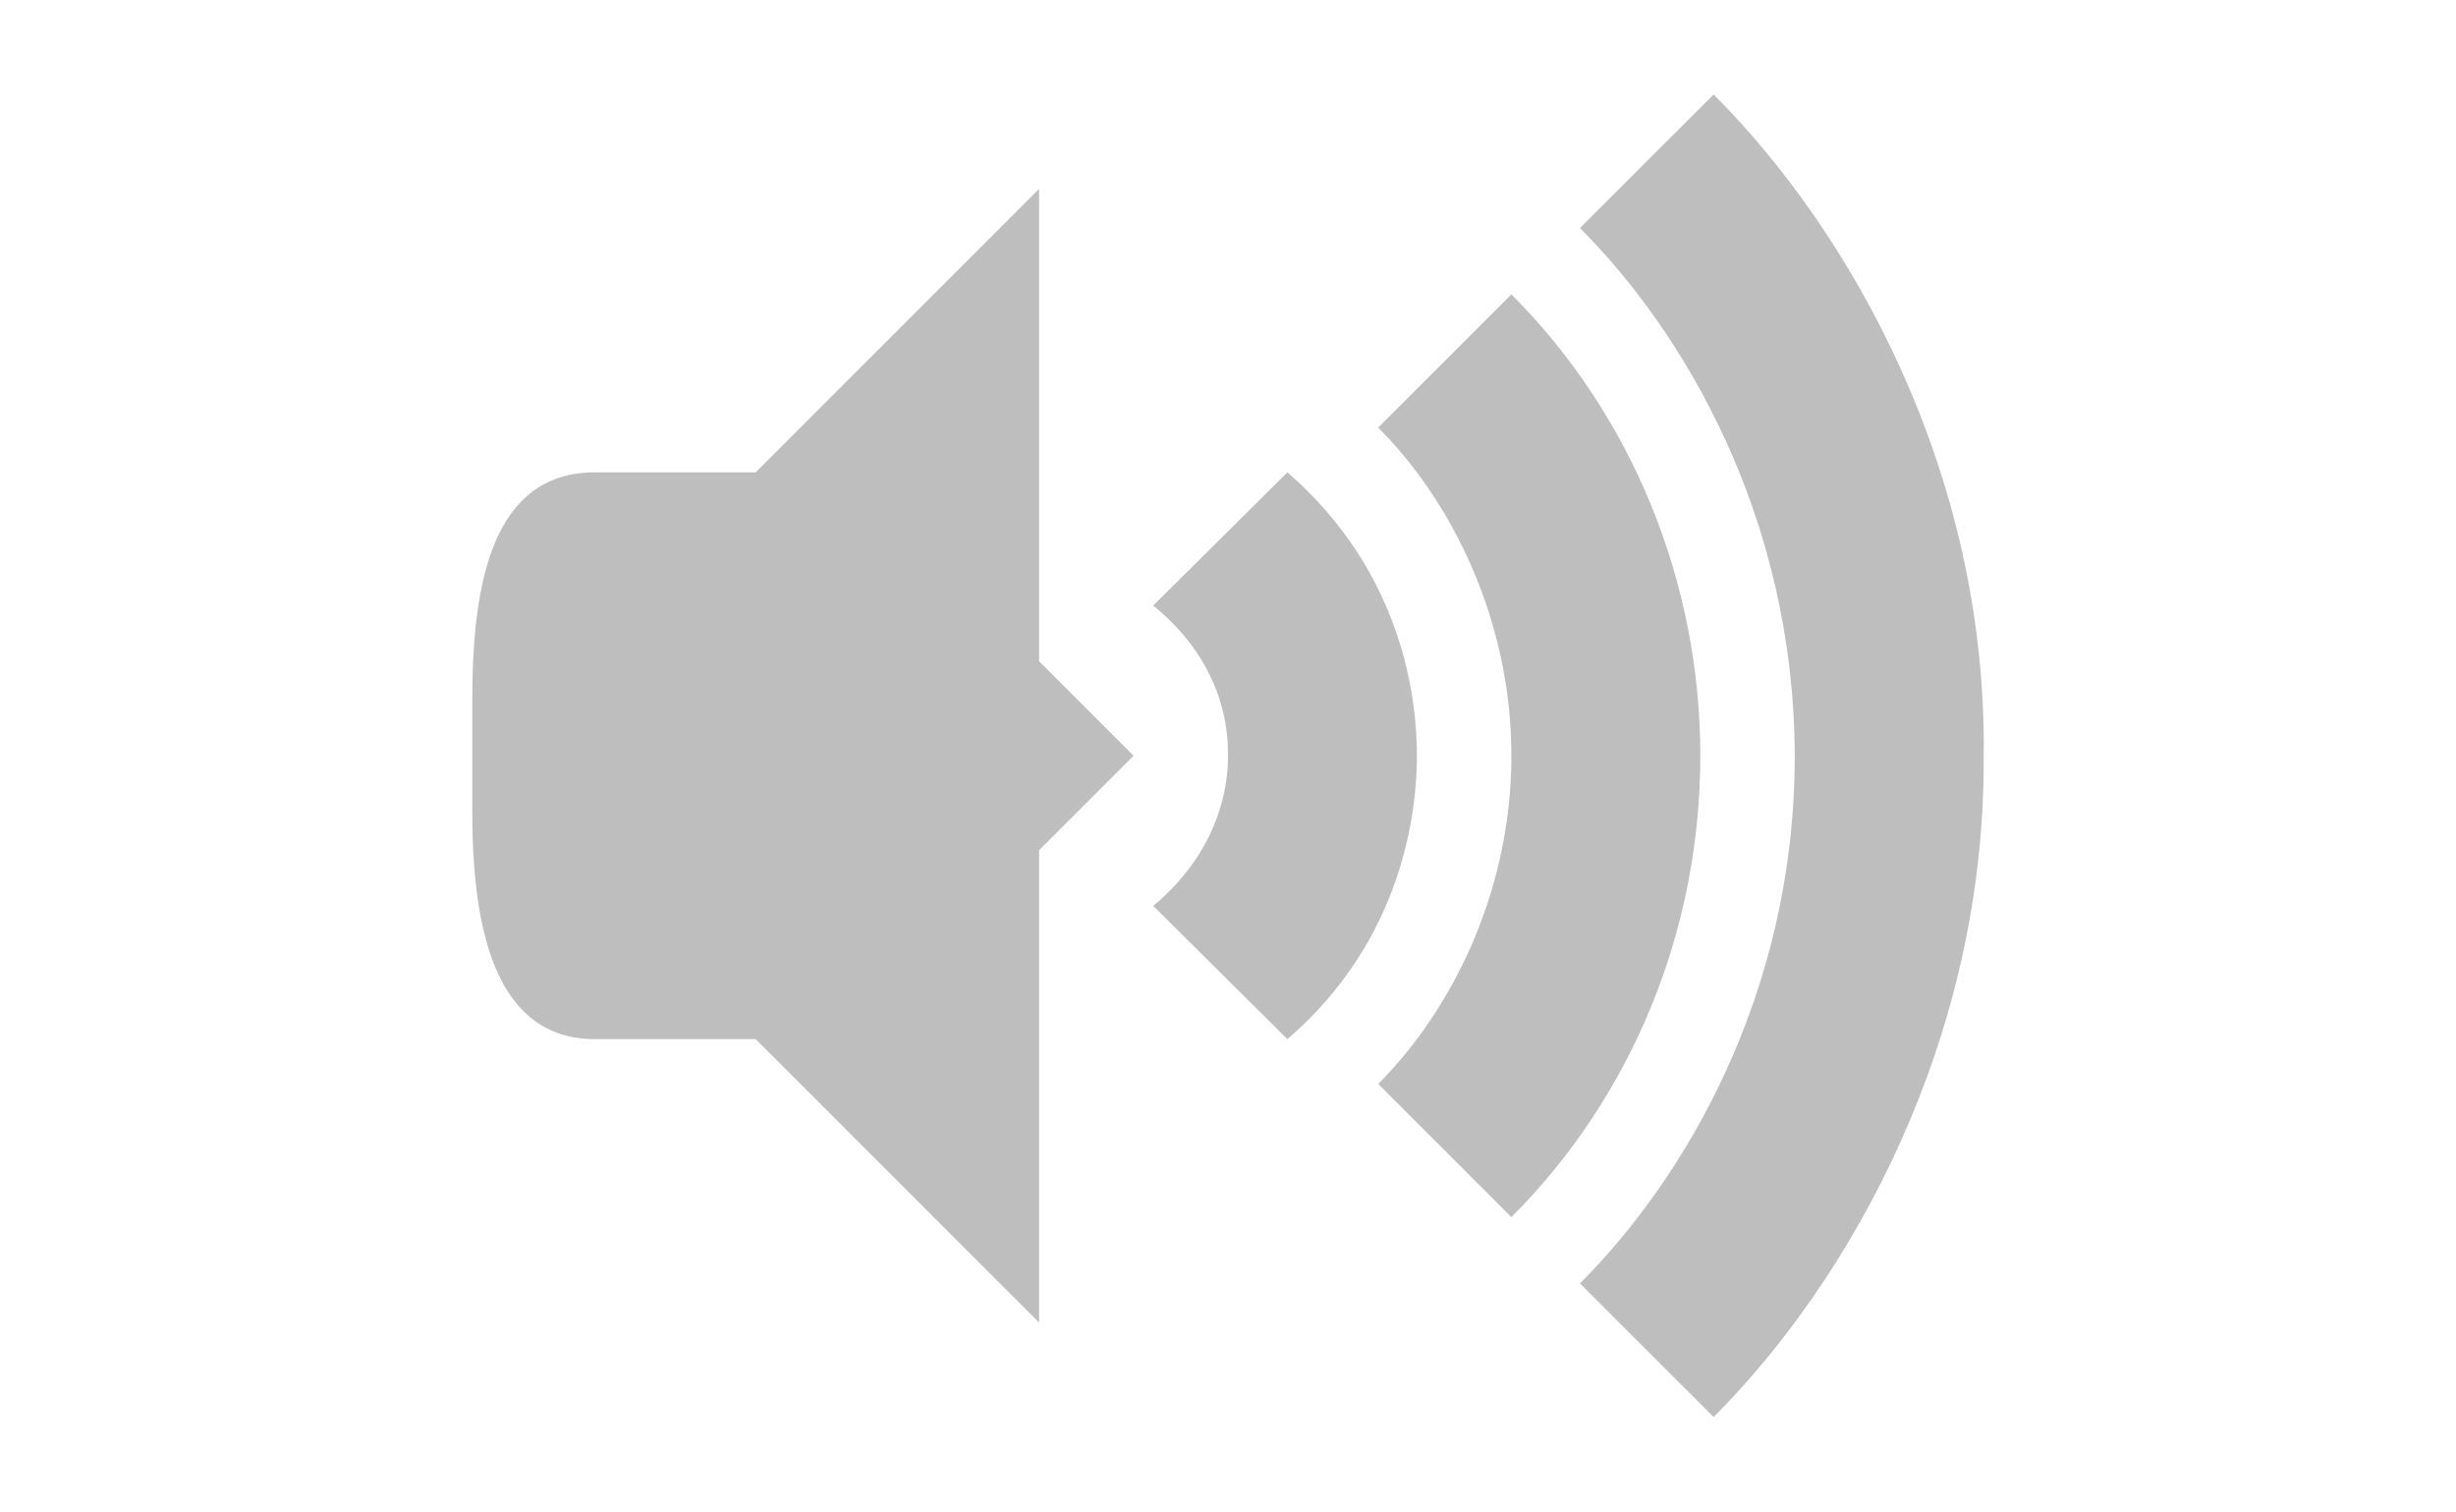
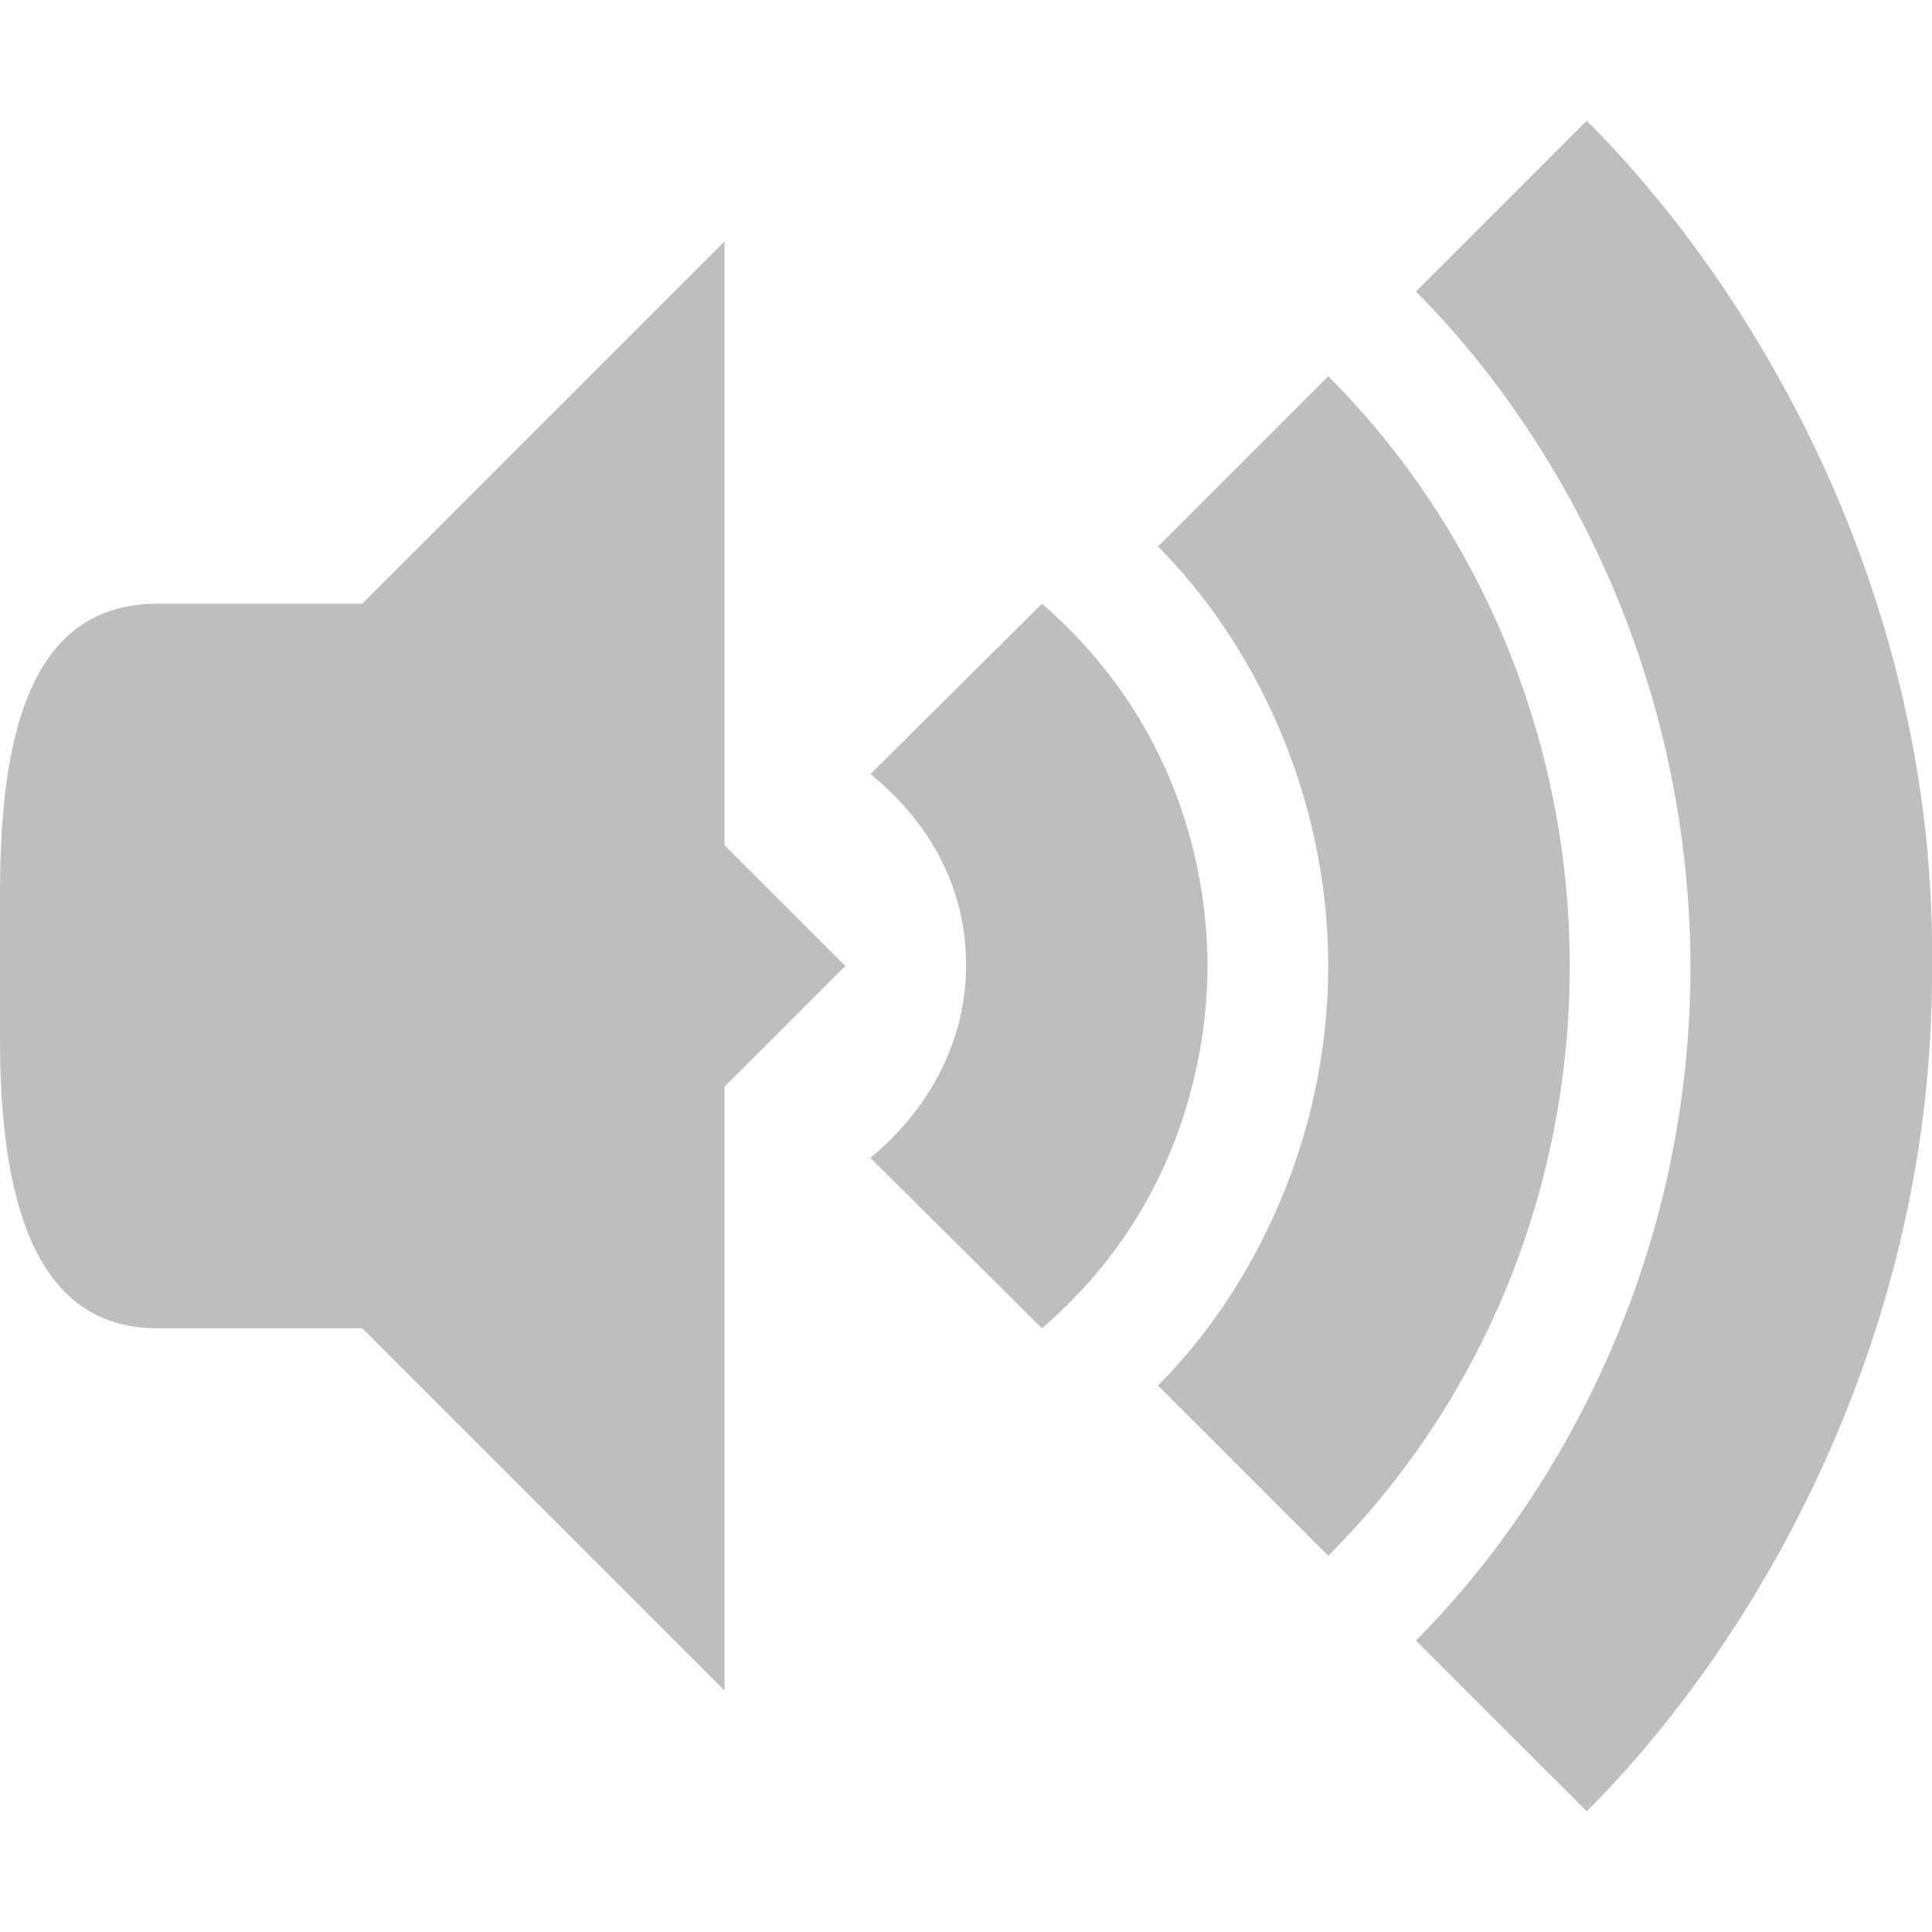
- <svg xmlns="http://www.w3.org/2000/svg" width="26" viewBox="0 0 16 16" height="16" id="svg2" version="1.1">
+ <svg xmlns="http://www.w3.org/2000/svg" width="16" viewBox="0 0 16 16" height="16" id="svg2" version="1.1">
  <defs id="defs4" />
  <path d="M 6,2 2,6 2,10 6,14 6,9 7,8 6,7 Z" id="path18" style="fill:#bebebe" />
  <path d="M 1.3,5 C 0.217,5 0,6.163 0,7.4 L 0,8.6 C 0,9.837 0.243,11 1.3,11 L 3,11 3,5 Z" id="path20" style="fill:#bebebe" />
  <path style="opacity:1;fill:#bebebe;fill-opacity:1;fill-rule:evenodd;stroke:none;stroke-width:1px;stroke-linecap:butt;stroke-linejoin:miter;stroke-opacity:1" d="M 13.141,1 11.726,2.414 C 12.808,3.496 13.99,5.447 14,8 c 0,2.551 -1.193,4.506 -2.274,5.586 L 13.141,15 C 14.596,13.545 16.019,11 16,8 16.035,5 14.595,2.454 13.141,1 Z" id="path4508" />
  <path style="opacity:1;fill:#bebebe;fill-opacity:1;fill-rule:evenodd;stroke:none;stroke-width:1px;stroke-linecap:butt;stroke-linejoin:miter;stroke-opacity:1" d="M 11,3.116 9.59,4.526 C 10.372,5.309 11,6.569 11,8 11,9.431 10.373,10.691 9.59,11.474 L 11,12.884 C 12.276,11.608 13,9.854 13,8 13,6.154 12.273,4.389 11,3.116 Z" id="path4529" />
  <path style="opacity:1;fill:#bebebe;fill-opacity:1;fill-rule:evenodd;stroke:none;stroke-width:1px;stroke-linecap:butt;stroke-linejoin:miter;stroke-opacity:1" d="M 8.629,5 7.209,6.41 C 8,7.056 8,7.806 8,8 8,8.193 7.982,8.941 7.209,9.59 L 8.629,11 C 9.847,9.953 10,8.598 10,8 10,7.4 9.854,6.063 8.629,5 Z" id="path4569" />
</svg>
